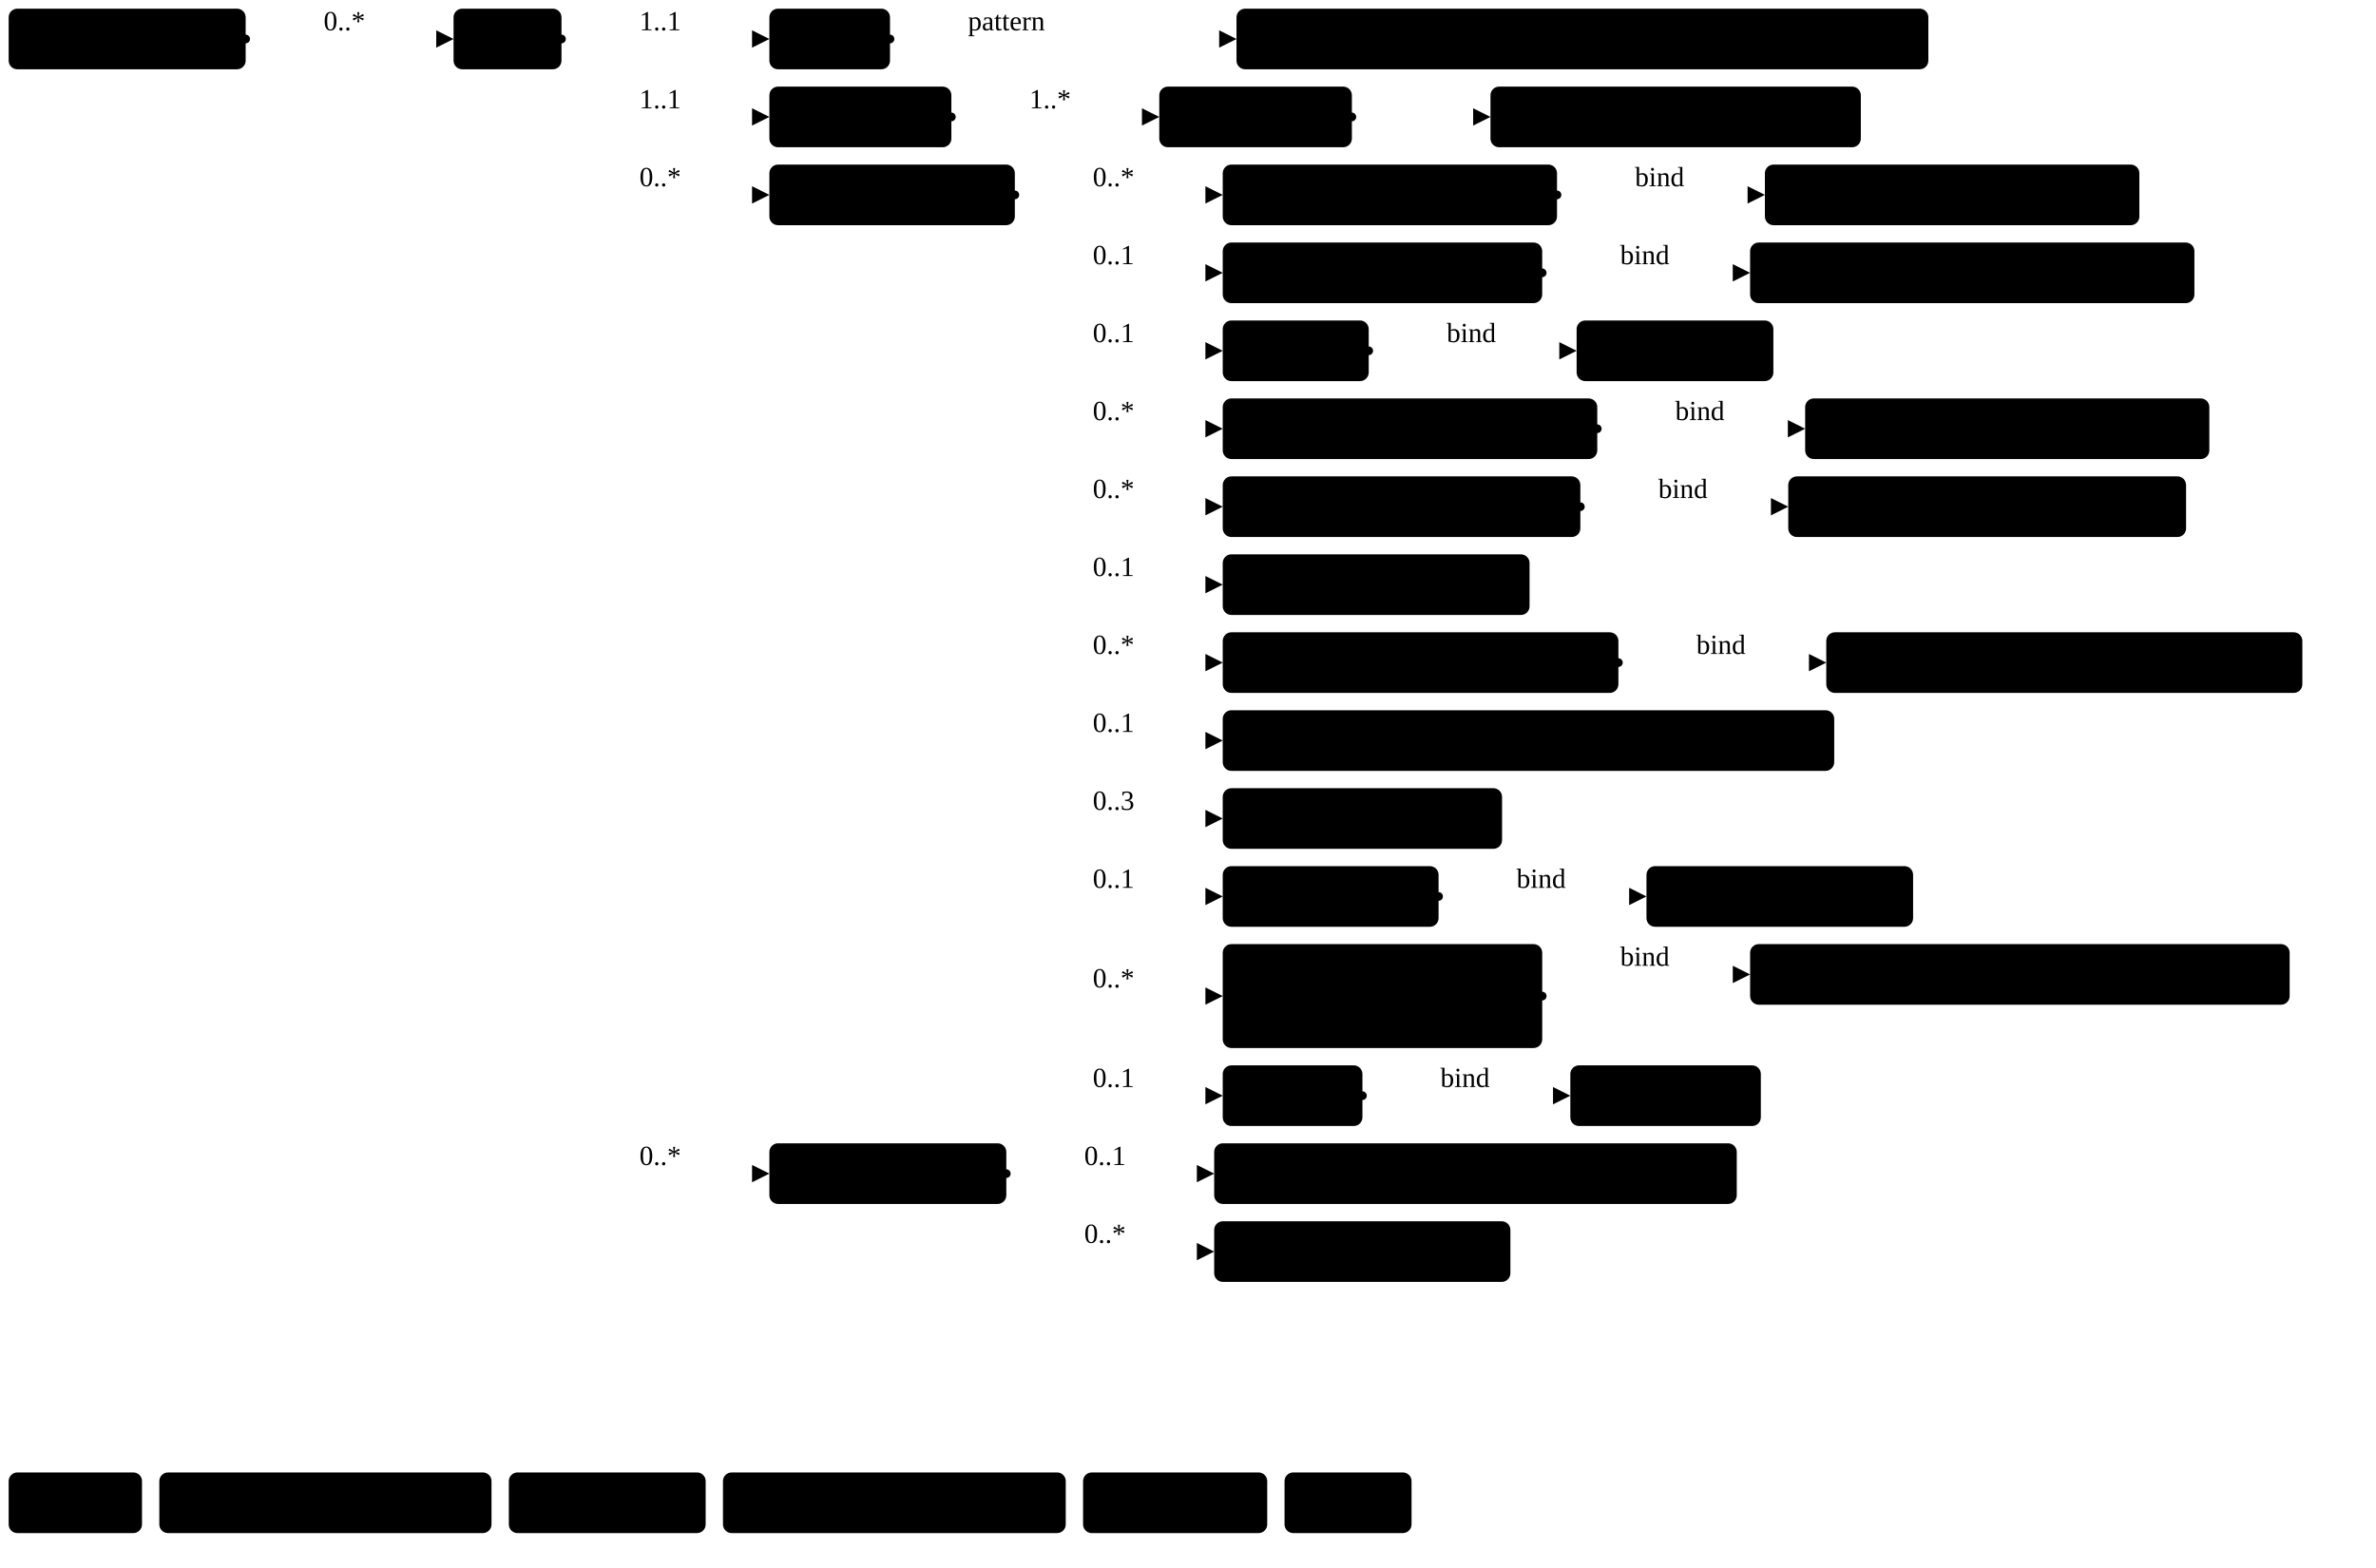
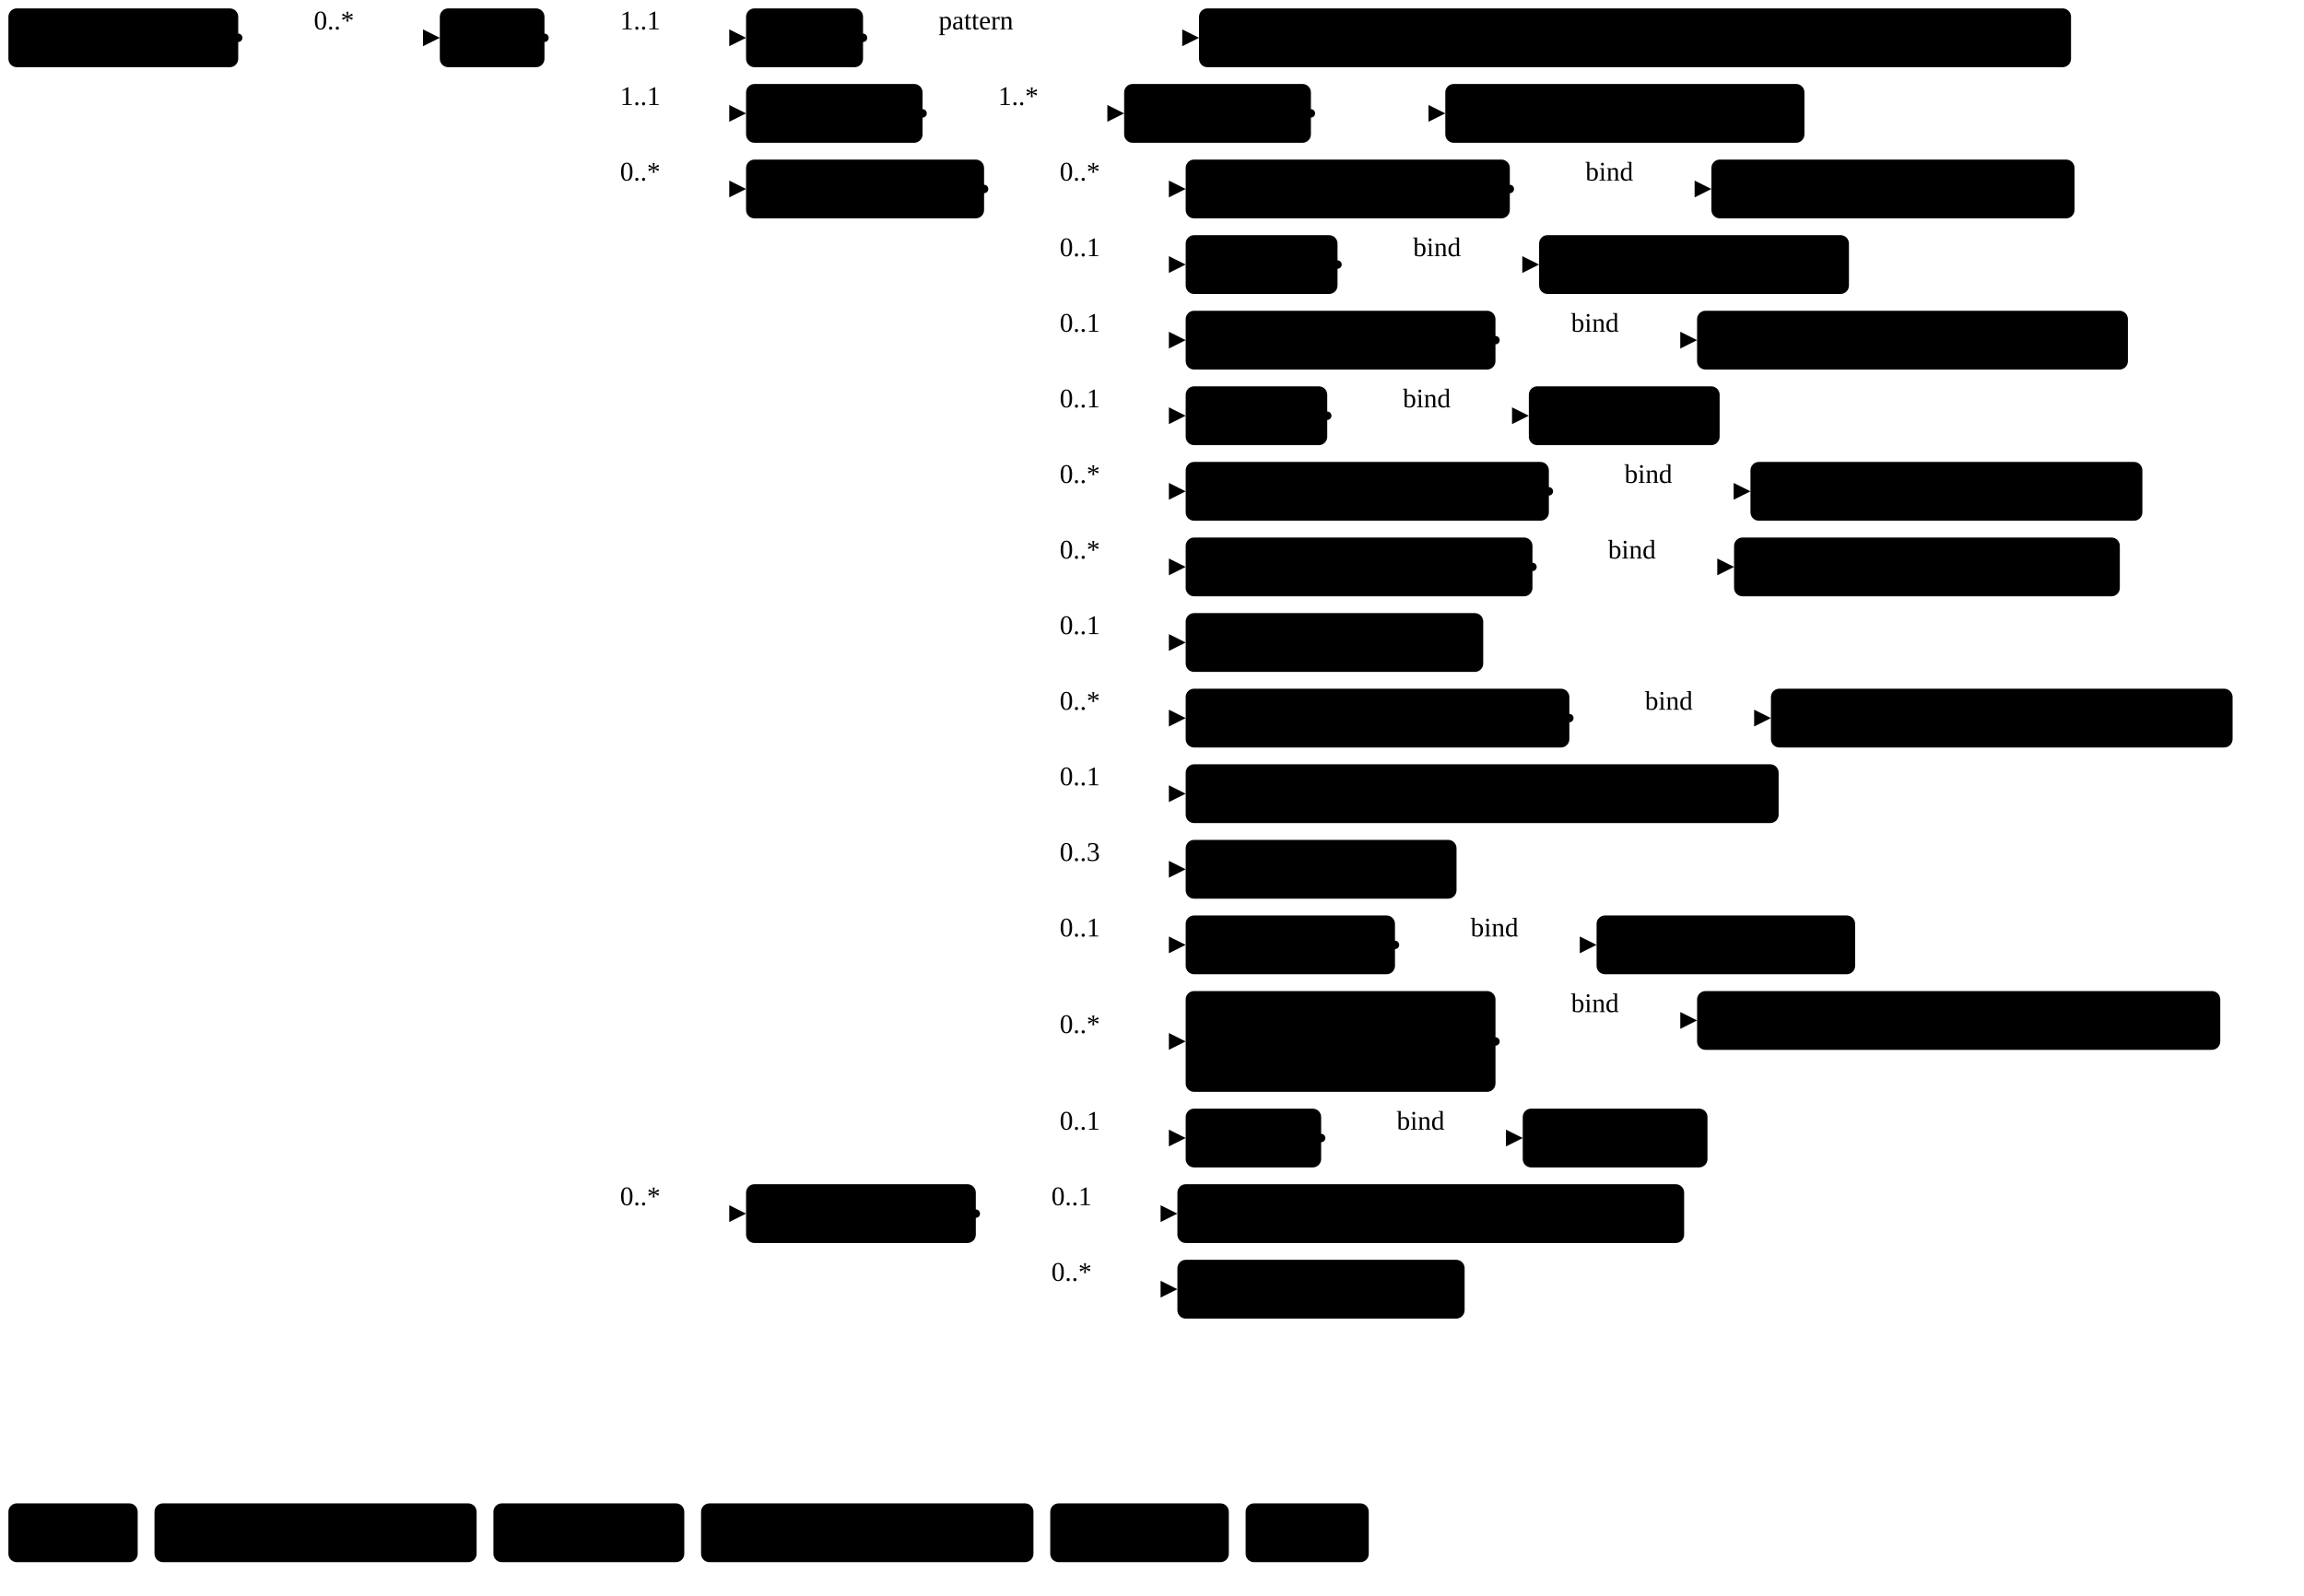
- <svg xmlns="http://www.w3.org/2000/svg" version="1.1" width="1028.59" height="678.75">
+ <svg xmlns="http://www.w3.org/2000/svg" version="1.1" width="1028.59" height="712.5">
  <defs>
    <marker id="arrowStart" markerWidth="3.75" markerHeight="3.75" markerUnits="px" refX="1.88" refY="1.88">
      <circle class="connector" cx="1.88" cy="1.88" r="1.88" />
    </marker>
    <marker id="arrowEnd" markerWidth="7.5" markerHeight="7.5" markerUnits="px" refX="7.5" refY="3.75">
      <polygon class="connector" points="0 0 7.5 3.75 0 7.5" />
    </marker>
  </defs>
  <g>
    <g transform="translate(3.75 3.75)">
      <a href="StructureDefinition-MGFinding.html" target="_top">
        <rect class="profile" x="0" y="0" width="102.6" height="26.25" rx="3.75" ry="3.75" />
      </a>
      <a href="StructureDefinition-MGFinding.html" target="_top">
        <text x="5.62" y="18.75" text-anchor="left" class="profile">Mg Findings</text>
      </a>
    </g>
    <line class="connector" marker-end="url(#arrowEnd)" x1="136.35" y1="16.88" x2="196.35" y2="16.88" />
    <text x="140.1" y="13.12" text-anchor="right" class="lhsText">0..*</text>
    <line class="connector" marker-start="url(#arrowStart)" x1="106.35" y1="16.88" x2="136.35" y2="16.88" />
    <line class="connector" x1="136.35" y1="16.88" x2="136.35" y2="16.88" />
  </g>
  <g>
    <g transform="translate(196.35 3.75)">
      <a href="StructureDefinition-AbnormalityDuct.html" target="_top">
        <rect class="focus" x="0" y="0" width="46.72" height="26.25" rx="3.75" ry="3.75" />
      </a>
      <a href="StructureDefinition-AbnormalityDuct.html" target="_top">
        <text x="5.62" y="18.75" text-anchor="left" class="focus">Duct</text>
      </a>
    </g>
    <line class="connector" marker-end="url(#arrowEnd)" x1="273.07" y1="16.88" x2="333.07" y2="16.88" />
    <text x="276.82" y="13.12" text-anchor="right" class="lhsText">1..1</text>
    <line class="connector" marker-end="url(#arrowEnd)" x1="273.07" y1="50.62" x2="333.07" y2="50.62" />
    <text x="276.82" y="46.88" text-anchor="right" class="lhsText">1..1</text>
    <line class="connector" marker-end="url(#arrowEnd)" x1="273.07" y1="84.38" x2="333.07" y2="84.38" />
    <text x="276.82" y="80.62" text-anchor="right" class="lhsText">0..*</text>
-     <line class="connector" marker-end="url(#arrowEnd)" x1="273.07" y1="508.12" x2="333.07" y2="508.12" />
-     <text x="276.82" y="504.38" text-anchor="right" class="lhsText">0..*</text>
+     <line class="connector" marker-end="url(#arrowEnd)" x1="273.07" y1="541.88" x2="333.07" y2="541.88" />
+     <text x="276.82" y="538.12" text-anchor="right" class="lhsText">0..*</text>
    <line class="connector" marker-start="url(#arrowStart)" x1="243.07" y1="16.88" x2="273.07" y2="16.88" />
-     <line class="connector" x1="273.07" y1="16.88" x2="273.07" y2="508.12" />
+     <line class="connector" x1="273.07" y1="16.88" x2="273.07" y2="541.88" />
  </g>
  <g>
    <g transform="translate(333.07 3.75)">
      <a href="StructureDefinition-AbnormalityDuct-definitions.html#Observation.code" target="_top">
        <rect class="element" x="0" y="0" width="52.22" height="26.25" rx="3.75" ry="3.75" />
      </a>
      <a href="StructureDefinition-AbnormalityDuct-definitions.html#Observation.code" target="_top">
        <text x="5.62" y="18.75" text-anchor="left" class="element">Code</text>
      </a>
    </g>
    <line class="connector" marker-end="url(#arrowEnd)" x1="415.29" y1="16.88" x2="535.29" y2="16.88" />
    <text x="419.04" y="13.12" text-anchor="right" class="lhsText">pattern </text>
    <line class="connector" marker-start="url(#arrowStart)" x1="385.29" y1="16.88" x2="415.29" y2="16.88" />
    <line class="connector" x1="415.29" y1="16.88" x2="415.29" y2="16.88" />
  </g>
  <g>
    <g transform="translate(535.29 3.75)">
-       <a href="http://hl7.org/fhir/us/breast-radiology/CodeSystem/ObservationCodesCS" target="_top">
-         <rect class="value" x="0" y="0" width="299.51" height="26.25" rx="3.75" ry="3.75" />
-       </a>
-       <a href="http://hl7.org/fhir/us/breast-radiology/CodeSystem/ObservationCodesCS" target="_top">
-         <text x="5.62" y="18.75" text-anchor="left" class="value">ObservationCodesCS#abnormalityCyst</text>
+       <a href="CodeSystem-ObservationCodesCS.html" target="_top">
+         <rect class="value" x="0" y="0" width="389.29" height="26.25" rx="3.75" ry="3.75" />
+       </a>
+       <a href="CodeSystem-ObservationCodesCS.html" target="_top">
+         <text x="5.62" y="18.75" text-anchor="left" class="value">ObservationCodesCS#abnormalityDuctObservation</text>
      </a>
    </g>
  </g>
  <g>
    <g transform="translate(333.07 37.5)">
      <a href="StructureDefinition-AbnormalityDuct-definitions.html#Observation.bodySite" target="_top">
        <rect class="element" x="0" y="0" width="78.79" height="26.25" rx="3.75" ry="3.75" />
      </a>
      <a href="StructureDefinition-AbnormalityDuct-definitions.html#Observation.bodySite" target="_top">
        <text x="5.62" y="18.75" text-anchor="left" class="element">BodySite</text>
      </a>
    </g>
    <line class="connector" marker-end="url(#arrowEnd)" x1="441.86" y1="50.62" x2="501.86" y2="50.62" />
    <text x="445.61" y="46.88" text-anchor="right" class="lhsText">1..*</text>
    <line class="connector" marker-start="url(#arrowStart)" x1="411.86" y1="50.62" x2="441.86" y2="50.62" />
    <line class="connector" x1="441.86" y1="50.62" x2="441.86" y2="50.62" />
  </g>
  <g>
    <g transform="translate(501.86 37.5)">
      <a href="StructureDefinition-AbnormalityDuct-definitions.html#Observation.bodySite.extension" target="_top">
        <rect class="element" x="0" y="0" width="83.38" height="26.25" rx="3.75" ry="3.75" />
      </a>
      <a href="StructureDefinition-AbnormalityDuct-definitions.html#Observation.bodySite.extension" target="_top">
        <text x="5.62" y="18.75" text-anchor="left" class="element">extension</text>
      </a>
    </g>
    <line class="connector" marker-end="url(#arrowEnd)" x1="615.24" y1="50.62" x2="645.24" y2="50.62" />
    <line class="connector" marker-start="url(#arrowStart)" x1="585.24" y1="50.62" x2="615.24" y2="50.62" />
    <line class="connector" x1="615.24" y1="50.62" x2="615.24" y2="50.62" />
  </g>
  <g>
    <g transform="translate(645.24 37.5)">
      <a href="StructureDefinition-BreastBodyLocationExtension.html" target="_top">
        <rect class="extension" x="0" y="0" width="160.33" height="26.25" rx="3.75" ry="3.75" />
      </a>
      <a href="StructureDefinition-BreastBodyLocationExtension.html" target="_top">
        <text x="5.62" y="18.75" text-anchor="left" class="extension">BreastBodyLocation</text>
      </a>
    </g>
  </g>
  <g>
    <g transform="translate(333.07 71.25)">
      <a href="StructureDefinition-AbnormalityDuct-definitions.html#Observation.component" target="_top">
        <rect class="element" x="0" y="0" width="106.26" height="26.25" rx="3.75" ry="3.75" />
      </a>
      <a href="StructureDefinition-AbnormalityDuct-definitions.html#Observation.component" target="_top">
        <text x="5.62" y="18.75" text-anchor="left" class="element">Components</text>
      </a>
    </g>
    <line class="connector" marker-end="url(#arrowEnd)" x1="469.33" y1="84.38" x2="529.33" y2="84.38" />
    <text x="473.08" y="80.62" text-anchor="right" class="lhsText">0..*</text>
    <line class="connector" marker-end="url(#arrowEnd)" x1="469.33" y1="118.12" x2="529.33" y2="118.12" />
    <text x="473.08" y="114.38" text-anchor="right" class="lhsText">0..1</text>
    <line class="connector" marker-end="url(#arrowEnd)" x1="469.33" y1="151.88" x2="529.33" y2="151.88" />
    <text x="473.08" y="148.12" text-anchor="right" class="lhsText">0..1</text>
    <line class="connector" marker-end="url(#arrowEnd)" x1="469.33" y1="185.62" x2="529.33" y2="185.62" />
-     <text x="473.08" y="181.88" text-anchor="right" class="lhsText">0..*</text>
+     <text x="473.08" y="181.88" text-anchor="right" class="lhsText">0..1</text>
    <line class="connector" marker-end="url(#arrowEnd)" x1="469.33" y1="219.38" x2="529.33" y2="219.38" />
    <text x="473.08" y="215.62" text-anchor="right" class="lhsText">0..*</text>
    <line class="connector" marker-end="url(#arrowEnd)" x1="469.33" y1="253.12" x2="529.33" y2="253.12" />
-     <text x="473.08" y="249.38" text-anchor="right" class="lhsText">0..1</text>
+     <text x="473.08" y="249.38" text-anchor="right" class="lhsText">0..*</text>
    <line class="connector" marker-end="url(#arrowEnd)" x1="469.33" y1="286.88" x2="529.33" y2="286.88" />
-     <text x="473.08" y="283.12" text-anchor="right" class="lhsText">0..*</text>
+     <text x="473.08" y="283.12" text-anchor="right" class="lhsText">0..1</text>
    <line class="connector" marker-end="url(#arrowEnd)" x1="469.33" y1="320.62" x2="529.33" y2="320.62" />
-     <text x="473.08" y="316.88" text-anchor="right" class="lhsText">0..1</text>
+     <text x="473.08" y="316.88" text-anchor="right" class="lhsText">0..*</text>
    <line class="connector" marker-end="url(#arrowEnd)" x1="469.33" y1="354.38" x2="529.33" y2="354.38" />
-     <text x="473.08" y="350.62" text-anchor="right" class="lhsText">0..3</text>
+     <text x="473.08" y="350.62" text-anchor="right" class="lhsText">0..1</text>
    <line class="connector" marker-end="url(#arrowEnd)" x1="469.33" y1="388.12" x2="529.33" y2="388.12" />
-     <text x="473.08" y="384.38" text-anchor="right" class="lhsText">0..1</text>
-     <line class="connector" marker-end="url(#arrowEnd)" x1="469.33" y1="431.25" x2="529.33" y2="431.25" />
-     <text x="473.08" y="427.5" text-anchor="right" class="lhsText">0..*</text>
-     <line class="connector" marker-end="url(#arrowEnd)" x1="469.33" y1="474.38" x2="529.33" y2="474.38" />
-     <text x="473.08" y="470.62" text-anchor="right" class="lhsText">0..1</text>
+     <text x="473.08" y="384.38" text-anchor="right" class="lhsText">0..3</text>
+     <line class="connector" marker-end="url(#arrowEnd)" x1="469.33" y1="421.88" x2="529.33" y2="421.88" />
+     <text x="473.08" y="418.12" text-anchor="right" class="lhsText">0..1</text>
+     <line class="connector" marker-end="url(#arrowEnd)" x1="469.33" y1="465" x2="529.33" y2="465" />
+     <text x="473.08" y="461.25" text-anchor="right" class="lhsText">0..*</text>
+     <line class="connector" marker-end="url(#arrowEnd)" x1="469.33" y1="508.12" x2="529.33" y2="508.12" />
+     <text x="473.08" y="504.38" text-anchor="right" class="lhsText">0..1</text>
    <line class="connector" marker-start="url(#arrowStart)" x1="439.33" y1="84.38" x2="469.33" y2="84.38" />
-     <line class="connector" x1="469.33" y1="84.38" x2="469.33" y2="474.38" />
+     <line class="connector" x1="469.33" y1="84.38" x2="469.33" y2="508.12" />
  </g>
  <g>
    <g transform="translate(529.33 71.25)">
      <a href="StructureDefinition-AbnormalityDuct-definitions.html#Observation.component:correspondsWith" target="_top">
        <rect class="element" x="0" y="0" width="144.71" height="26.25" rx="3.75" ry="3.75" />
      </a>
      <a href="StructureDefinition-AbnormalityDuct-definitions.html#Observation.component:correspondsWith" target="_top">
        <text x="5.62" y="18.75" text-anchor="left" class="element">Corresponds With</text>
      </a>
    </g>
    <line class="connector" marker-end="url(#arrowEnd)" x1="704.04" y1="84.38" x2="764.04" y2="84.38" />
    <text x="707.79" y="80.62" text-anchor="right" class="lhsText">bind</text>
    <line class="connector" marker-start="url(#arrowStart)" x1="674.04" y1="84.38" x2="704.04" y2="84.38" />
    <line class="connector" x1="704.04" y1="84.38" x2="704.04" y2="84.38" />
  </g>
  <g>
    <g transform="translate(764.04 71.25)">
      <a href="ValueSet-CorrespondsWithVS.html" target="_top">
        <rect class="valueSet" x="0" y="0" width="162.11" height="26.25" rx="3.75" ry="3.75" />
      </a>
      <a href="ValueSet-CorrespondsWithVS.html" target="_top">
        <text x="5.62" y="18.75" text-anchor="left" class="valueSet">CorrespondsWithVS</text>
      </a>
    </g>
  </g>
  <g>
    <g transform="translate(529.33 105)">
+       <a href="StructureDefinition-AbnormalityDuct-definitions.html#Observation.component:density" target="_top">
+         <rect class="element" x="0" y="0" width="67.79" height="26.25" rx="3.75" ry="3.75" />
+       </a>
+       <a href="StructureDefinition-AbnormalityDuct-definitions.html#Observation.component:density" target="_top">
+         <text x="5.62" y="18.75" text-anchor="left" class="element">Density</text>
+       </a>
+     </g>
+     <line class="connector" marker-end="url(#arrowEnd)" x1="627.11" y1="118.12" x2="687.11" y2="118.12" />
+     <text x="630.86" y="114.38" text-anchor="right" class="lhsText">bind</text>
+     <line class="connector" marker-start="url(#arrowStart)" x1="597.11" y1="118.12" x2="627.11" y2="118.12" />
+     <line class="connector" x1="627.11" y1="118.12" x2="627.11" y2="118.12" />
+   </g>
+   <g>
+     <g transform="translate(687.11 105)">
+       <a href="ValueSet-LesionDensityVS.html" target="_top">
+         <rect class="valueSet" x="0" y="0" width="138.33" height="26.25" rx="3.75" ry="3.75" />
+       </a>
+       <a href="ValueSet-LesionDensityVS.html" target="_top">
+         <text x="5.62" y="18.75" text-anchor="left" class="valueSet">LesionDensityVS</text>
+       </a>
+     </g>
+   </g>
+   <g>
+     <g transform="translate(529.33 138.75)">
      <a href="StructureDefinition-AbnormalityDuct-definitions.html#Observation.component:ductType" target="_top">
        <rect class="element" x="0" y="0" width="138.3" height="26.25" rx="3.75" ry="3.75" />
      </a>
      <a href="StructureDefinition-AbnormalityDuct-definitions.html#Observation.component:ductType" target="_top">
        <text x="5.62" y="18.75" text-anchor="left" class="element">Duct Abnormality</text>
      </a>
    </g>
-     <line class="connector" marker-end="url(#arrowEnd)" x1="697.63" y1="118.12" x2="757.63" y2="118.12" />
-     <text x="701.38" y="114.38" text-anchor="right" class="lhsText">bind</text>
-     <line class="connector" marker-start="url(#arrowStart)" x1="667.63" y1="118.12" x2="697.63" y2="118.12" />
-     <line class="connector" x1="697.63" y1="118.12" x2="697.63" y2="118.12" />
-   </g>
-   <g>
-     <g transform="translate(757.63 105)">
+     <line class="connector" marker-end="url(#arrowEnd)" x1="697.63" y1="151.88" x2="757.63" y2="151.88" />
+     <text x="701.38" y="148.12" text-anchor="right" class="lhsText">bind</text>
+     <line class="connector" marker-start="url(#arrowStart)" x1="667.63" y1="151.88" x2="697.63" y2="151.88" />
+     <line class="connector" x1="697.63" y1="151.88" x2="697.63" y2="151.88" />
+   </g>
+   <g>
+     <g transform="translate(757.63 138.75)">
      <a href="ValueSet-AbnormalityDuctTypeVS.html" target="_top">
        <rect class="valueSet" x="0" y="0" width="192.35" height="26.25" rx="3.75" ry="3.75" />
      </a>
      <a href="ValueSet-AbnormalityDuctTypeVS.html" target="_top">
        <text x="5.62" y="18.75" text-anchor="left" class="valueSet">AbnormalityDuctTypeVS</text>
      </a>
    </g>
  </g>
  <g>
-     <g transform="translate(529.33 138.75)">
+     <g transform="translate(529.33 172.5)">
      <a href="StructureDefinition-AbnormalityDuct-definitions.html#Observation.component:margin" target="_top">
        <rect class="element" x="0" y="0" width="63.2" height="26.25" rx="3.75" ry="3.75" />
      </a>
      <a href="StructureDefinition-AbnormalityDuct-definitions.html#Observation.component:margin" target="_top">
        <text x="5.62" y="18.75" text-anchor="left" class="element">Margin</text>
      </a>
    </g>
-     <line class="connector" marker-end="url(#arrowEnd)" x1="622.53" y1="151.88" x2="682.53" y2="151.88" />
-     <text x="626.28" y="148.12" text-anchor="right" class="lhsText">bind</text>
-     <line class="connector" marker-start="url(#arrowStart)" x1="592.53" y1="151.88" x2="622.53" y2="151.88" />
-     <line class="connector" x1="622.53" y1="151.88" x2="622.53" y2="151.88" />
-   </g>
-   <g>
-     <g transform="translate(682.53 138.75)">
+     <line class="connector" marker-end="url(#arrowEnd)" x1="622.53" y1="185.62" x2="682.53" y2="185.62" />
+     <text x="626.28" y="181.88" text-anchor="right" class="lhsText">bind</text>
+     <line class="connector" marker-start="url(#arrowStart)" x1="592.53" y1="185.62" x2="622.53" y2="185.62" />
+     <line class="connector" x1="622.53" y1="185.62" x2="622.53" y2="185.62" />
+   </g>
+   <g>
+     <g transform="translate(682.53 172.5)">
      <a href="ValueSet-MarginVS.html" target="_top">
        <rect class="valueSet" x="0" y="0" width="85.18" height="26.25" rx="3.75" ry="3.75" />
      </a>
      <a href="ValueSet-MarginVS.html" target="_top">
        <text x="5.62" y="18.75" text-anchor="left" class="valueSet">MarginVS</text>
      </a>
    </g>
  </g>
  <g>
-     <g transform="translate(529.33 172.5)">
+     <g transform="translate(529.33 206.25)">
      <a href="StructureDefinition-AbnormalityDuct-definitions.html#Observation.component:notPreviouslySeen" target="_top">
        <rect class="element" x="0" y="0" width="162.14" height="26.25" rx="3.75" ry="3.75" />
      </a>
      <a href="StructureDefinition-AbnormalityDuct-definitions.html#Observation.component:notPreviouslySeen" target="_top">
        <text x="5.62" y="18.75" text-anchor="left" class="element">Not Previously Seen</text>
      </a>
    </g>
-     <line class="connector" marker-end="url(#arrowEnd)" x1="721.47" y1="185.62" x2="781.47" y2="185.62" />
-     <text x="725.22" y="181.88" text-anchor="right" class="lhsText">bind</text>
-     <line class="connector" marker-start="url(#arrowStart)" x1="691.47" y1="185.62" x2="721.47" y2="185.62" />
-     <line class="connector" x1="721.47" y1="185.62" x2="721.47" y2="185.62" />
-   </g>
-   <g>
-     <g transform="translate(781.47 172.5)">
+     <line class="connector" marker-end="url(#arrowEnd)" x1="721.47" y1="219.38" x2="781.47" y2="219.38" />
+     <text x="725.22" y="215.62" text-anchor="right" class="lhsText">bind</text>
+     <line class="connector" marker-start="url(#arrowStart)" x1="691.47" y1="219.38" x2="721.47" y2="219.38" />
+     <line class="connector" x1="721.47" y1="219.38" x2="721.47" y2="219.38" />
+   </g>
+   <g>
+     <g transform="translate(781.47 206.25)">
      <a href="ValueSet-NotPreviouslySeenVS.html" target="_top">
        <rect class="valueSet" x="0" y="0" width="174.97" height="26.25" rx="3.75" ry="3.75" />
      </a>
      <a href="ValueSet-NotPreviouslySeenVS.html" target="_top">
        <text x="5.62" y="18.75" text-anchor="left" class="valueSet">NotPreviouslySeenVS</text>
      </a>
    </g>
  </g>
  <g>
-     <g transform="translate(529.33 206.25)">
+     <g transform="translate(529.33 240)">
      <a href="StructureDefinition-AbnormalityDuct-definitions.html#Observation.component:obsChanges" target="_top">
        <rect class="element" x="0" y="0" width="154.82" height="26.25" rx="3.75" ry="3.75" />
      </a>
      <a href="StructureDefinition-AbnormalityDuct-definitions.html#Observation.component:obsChanges" target="_top">
        <text x="5.62" y="18.75" text-anchor="left" class="element">Observed Changes</text>
      </a>
    </g>
-     <line class="connector" marker-end="url(#arrowEnd)" x1="714.15" y1="219.38" x2="774.15" y2="219.38" />
-     <text x="717.9" y="215.62" text-anchor="right" class="lhsText">bind</text>
-     <line class="connector" marker-start="url(#arrowStart)" x1="684.15" y1="219.38" x2="714.15" y2="219.38" />
-     <line class="connector" x1="714.15" y1="219.38" x2="714.15" y2="219.38" />
-   </g>
-   <g>
-     <g transform="translate(774.15 206.25)">
+     <line class="connector" marker-end="url(#arrowEnd)" x1="714.15" y1="253.12" x2="774.15" y2="253.12" />
+     <text x="717.9" y="249.38" text-anchor="right" class="lhsText">bind</text>
+     <line class="connector" marker-start="url(#arrowStart)" x1="684.15" y1="253.12" x2="714.15" y2="253.12" />
+     <line class="connector" x1="714.15" y1="253.12" x2="714.15" y2="253.12" />
+   </g>
+   <g>
+     <g transform="translate(774.15 240)">
      <a href="ValueSet-ObservedChangesVS.html" target="_top">
        <rect class="valueSet" x="0" y="0" width="172.22" height="26.25" rx="3.75" ry="3.75" />
      </a>
      <a href="ValueSet-ObservedChangesVS.html" target="_top">
        <text x="5.62" y="18.75" text-anchor="left" class="valueSet">ObservedChangesVS</text>
      </a>
    </g>
  </g>
  <g>
-     <g transform="translate(529.33 240)">
+     <g transform="translate(529.33 273.75)">
      <a href="StructureDefinition-AbnormalityDuct-definitions.html#Observation.component:observedCount" target="_top">
        <rect class="element" x="0" y="0" width="132.83" height="26.25" rx="3.75" ry="3.75" />
      </a>
      <a href="StructureDefinition-AbnormalityDuct-definitions.html#Observation.component:observedCount" target="_top">
        <text x="5.62" y="18.75" text-anchor="left" class="element">Observed Count</text>
      </a>
    </g>
  </g>
  <g>
-     <g transform="translate(529.33 273.75)">
+     <g transform="translate(529.33 307.5)">
      <a href="StructureDefinition-AbnormalityDuct-definitions.html#Observation.component:obsDistribution" target="_top">
        <rect class="element" x="0" y="0" width="171.29" height="26.25" rx="3.75" ry="3.75" />
      </a>
      <a href="StructureDefinition-AbnormalityDuct-definitions.html#Observation.component:obsDistribution" target="_top">
        <text x="5.62" y="18.75" text-anchor="left" class="element">Observed Distribution</text>
      </a>
    </g>
-     <line class="connector" marker-end="url(#arrowEnd)" x1="730.61" y1="286.88" x2="790.61" y2="286.88" />
-     <text x="734.36" y="283.12" text-anchor="right" class="lhsText">bind</text>
-     <line class="connector" marker-start="url(#arrowStart)" x1="700.61" y1="286.88" x2="730.61" y2="286.88" />
-     <line class="connector" x1="730.61" y1="286.88" x2="730.61" y2="286.88" />
-   </g>
-   <g>
-     <g transform="translate(790.61 273.75)">
+     <line class="connector" marker-end="url(#arrowEnd)" x1="730.61" y1="320.62" x2="790.61" y2="320.62" />
+     <text x="734.36" y="316.88" text-anchor="right" class="lhsText">bind</text>
+     <line class="connector" marker-start="url(#arrowStart)" x1="700.61" y1="320.62" x2="730.61" y2="320.62" />
+     <line class="connector" x1="730.61" y1="320.62" x2="730.61" y2="320.62" />
+   </g>
+   <g>
+     <g transform="translate(790.61 307.5)">
      <a href="ValueSet-CalcificationDistributionVS.html" target="_top">
        <rect class="valueSet" x="0" y="0" width="206.1" height="26.25" rx="3.75" ry="3.75" />
      </a>
      <a href="ValueSet-CalcificationDistributionVS.html" target="_top">
        <text x="5.62" y="18.75" text-anchor="left" class="valueSet">CalcificationDistributionVS</text>
      </a>
    </g>
  </g>
  <g>
-     <g transform="translate(529.33 307.5)">
+     <g transform="translate(529.33 341.25)">
      <a href="StructureDefinition-AbnormalityDuct-definitions.html#Observation.component:obsDistRegionSize" target="_top">
        <rect class="element" x="0" y="0" width="264.72" height="26.25" rx="3.75" ry="3.75" />
      </a>
      <a href="StructureDefinition-AbnormalityDuct-definitions.html#Observation.component:obsDistRegionSize" target="_top">
        <text x="5.62" y="18.75" text-anchor="left" class="element">Observed Distribution Region Size</text>
      </a>
    </g>
  </g>
  <g>
-     <g transform="translate(529.33 341.25)">
+     <g transform="translate(529.33 375)">
      <a href="StructureDefinition-AbnormalityDuct-definitions.html#Observation.component:obsSize" target="_top">
        <rect class="element" x="0" y="0" width="120.92" height="26.25" rx="3.75" ry="3.75" />
      </a>
      <a href="StructureDefinition-AbnormalityDuct-definitions.html#Observation.component:obsSize" target="_top">
        <text x="5.62" y="18.75" text-anchor="left" class="element">Observed Size</text>
      </a>
    </g>
  </g>
  <g>
-     <g transform="translate(529.33 375)">
+     <g transform="translate(529.33 408.75)">
      <a href="StructureDefinition-AbnormalityDuct-definitions.html#Observation.component:orientation" target="_top">
        <rect class="element" x="0" y="0" width="93.44" height="26.25" rx="3.75" ry="3.75" />
      </a>
      <a href="StructureDefinition-AbnormalityDuct-definitions.html#Observation.component:orientation" target="_top">
        <text x="5.62" y="18.75" text-anchor="left" class="element">Orientation</text>
      </a>
    </g>
-     <line class="connector" marker-end="url(#arrowEnd)" x1="652.77" y1="388.12" x2="712.77" y2="388.12" />
-     <text x="656.52" y="384.38" text-anchor="right" class="lhsText">bind</text>
-     <line class="connector" marker-start="url(#arrowStart)" x1="622.77" y1="388.12" x2="652.77" y2="388.12" />
-     <line class="connector" x1="652.77" y1="388.12" x2="652.77" y2="388.12" />
-   </g>
-   <g>
-     <g transform="translate(712.77 375)">
+     <line class="connector" marker-end="url(#arrowEnd)" x1="652.77" y1="421.88" x2="712.77" y2="421.88" />
+     <text x="656.52" y="418.12" text-anchor="right" class="lhsText">bind</text>
+     <line class="connector" marker-start="url(#arrowStart)" x1="622.77" y1="421.88" x2="652.77" y2="421.88" />
+     <line class="connector" x1="652.77" y1="421.88" x2="652.77" y2="421.88" />
+   </g>
+   <g>
+     <g transform="translate(712.77 408.75)">
      <a href="ValueSet-OrientationVS.html" target="_top">
        <rect class="valueSet" x="0" y="0" width="115.43" height="26.25" rx="3.75" ry="3.75" />
      </a>
      <a href="ValueSet-OrientationVS.html" target="_top">
        <text x="5.62" y="18.75" text-anchor="left" class="valueSet">OrientationVS</text>
      </a>
    </g>
  </g>
  <g>
-     <g transform="translate(529.33 408.75)">
+     <g transform="translate(529.33 442.5)">
      <a href="StructureDefinition-AbnormalityDuct-definitions.html#Observation.component:prevDemBy" target="_top">
        <rect class="element" x="0" y="0" width="138.31" height="45" rx="3.75" ry="3.75" />
      </a>
      <a href="StructureDefinition-AbnormalityDuct-definitions.html#Observation.component:prevDemBy" target="_top">
        <text x="5.62" y="18.75" text-anchor="left" class="element">Previously</text>
      </a>
      <a href="StructureDefinition-AbnormalityDuct-definitions.html#Observation.component:prevDemBy" target="_top">
        <text x="5.62" y="37.5" text-anchor="left" class="element">Demonstrated by</text>
      </a>
    </g>
-     <line class="connector" marker-end="url(#arrowEnd)" x1="697.64" y1="421.88" x2="757.64" y2="421.88" />
-     <text x="701.39" y="418.12" text-anchor="right" class="lhsText">bind</text>
-     <line class="connector" marker-start="url(#arrowStart)" x1="667.64" y1="431.25" x2="697.64" y2="431.25" />
-     <line class="connector" x1="697.64" y1="421.88" x2="697.64" y2="431.25" />
-   </g>
-   <g>
-     <g transform="translate(757.64 408.75)">
+     <line class="connector" marker-end="url(#arrowEnd)" x1="697.64" y1="455.62" x2="757.64" y2="455.62" />
+     <text x="701.39" y="451.88" text-anchor="right" class="lhsText">bind</text>
+     <line class="connector" marker-start="url(#arrowStart)" x1="667.64" y1="465" x2="697.64" y2="465" />
+     <line class="connector" x1="697.64" y1="455.62" x2="697.64" y2="465" />
+   </g>
+   <g>
+     <g transform="translate(757.64 442.5)">
      <a href="ValueSet-PreviouslyDemonstratedByVS.html" target="_top">
        <rect class="valueSet" x="0" y="0" width="233.57" height="26.25" rx="3.75" ry="3.75" />
      </a>
      <a href="ValueSet-PreviouslyDemonstratedByVS.html" target="_top">
        <text x="5.62" y="18.75" text-anchor="left" class="valueSet">PreviouslyDemonstratedByVS</text>
      </a>
    </g>
  </g>
  <g>
-     <g transform="translate(529.33 461.25)">
+     <g transform="translate(529.33 495)">
      <a href="StructureDefinition-AbnormalityDuct-definitions.html#Observation.component:shape" target="_top">
        <rect class="element" x="0" y="0" width="60.48" height="26.25" rx="3.75" ry="3.75" />
      </a>
      <a href="StructureDefinition-AbnormalityDuct-definitions.html#Observation.component:shape" target="_top">
        <text x="5.62" y="18.75" text-anchor="left" class="element">Shape</text>
      </a>
    </g>
-     <line class="connector" marker-end="url(#arrowEnd)" x1="619.81" y1="474.38" x2="679.81" y2="474.38" />
-     <text x="623.56" y="470.62" text-anchor="right" class="lhsText">bind</text>
-     <line class="connector" marker-start="url(#arrowStart)" x1="589.81" y1="474.38" x2="619.81" y2="474.38" />
-     <line class="connector" x1="619.81" y1="474.38" x2="619.81" y2="474.38" />
-   </g>
-   <g>
-     <g transform="translate(679.81 461.25)">
+     <line class="connector" marker-end="url(#arrowEnd)" x1="619.81" y1="508.12" x2="679.81" y2="508.12" />
+     <text x="623.56" y="504.38" text-anchor="right" class="lhsText">bind</text>
+     <line class="connector" marker-start="url(#arrowStart)" x1="589.81" y1="508.12" x2="619.81" y2="508.12" />
+     <line class="connector" x1="619.81" y1="508.12" x2="619.81" y2="508.12" />
+   </g>
+   <g>
+     <g transform="translate(679.81 495)">
      <a href="ValueSet-ShapeVS.html" target="_top">
        <rect class="valueSet" x="0" y="0" width="82.47" height="26.25" rx="3.75" ry="3.75" />
      </a>
      <a href="ValueSet-ShapeVS.html" target="_top">
        <text x="5.62" y="18.75" text-anchor="left" class="valueSet">ShapeVS</text>
      </a>
    </g>
  </g>
  <g>
-     <g transform="translate(333.07 495)">
+     <g transform="translate(333.07 528.75)">
      <a href="StructureDefinition-AbnormalityDuct-definitions.html#Observation.hasMember" target="_top">
        <rect class="element" x="0" y="0" width="102.57" height="26.25" rx="3.75" ry="3.75" />
      </a>
      <a href="StructureDefinition-AbnormalityDuct-definitions.html#Observation.hasMember" target="_top">
        <text x="5.62" y="18.75" text-anchor="left" class="element">HasMember</text>
      </a>
    </g>
-     <line class="connector" marker-end="url(#arrowEnd)" x1="465.63" y1="508.12" x2="525.63" y2="508.12" />
-     <text x="469.38" y="504.38" text-anchor="right" class="lhsText">0..1</text>
    <line class="connector" marker-end="url(#arrowEnd)" x1="465.63" y1="541.88" x2="525.63" y2="541.88" />
-     <text x="469.38" y="538.12" text-anchor="right" class="lhsText">0..*</text>
-     <line class="connector" marker-start="url(#arrowStart)" x1="435.63" y1="508.12" x2="465.63" y2="508.12" />
-     <line class="connector" x1="465.63" y1="508.12" x2="465.63" y2="541.88" />
-   </g>
-   <g>
-     <g transform="translate(525.63 495)">
+     <text x="469.38" y="538.12" text-anchor="right" class="lhsText">0..1</text>
+     <line class="connector" marker-end="url(#arrowEnd)" x1="465.63" y1="575.62" x2="525.63" y2="575.62" />
+     <text x="469.38" y="571.88" text-anchor="right" class="lhsText">0..*</text>
+     <line class="connector" marker-start="url(#arrowStart)" x1="435.63" y1="541.88" x2="465.63" y2="541.88" />
+     <line class="connector" x1="465.63" y1="541.88" x2="465.63" y2="575.62" />
+   </g>
+   <g>
+     <g transform="translate(525.63 528.75)">
      <a href="StructureDefinition-BreastAssessmentCategory.html" target="_top">
        <rect class="profile" x="0" y="0" width="226.23" height="26.25" rx="3.75" ry="3.75" />
      </a>
      <a href="StructureDefinition-BreastAssessmentCategory.html" target="_top">
        <text x="5.62" y="18.75" text-anchor="left" class="profile">Breast Assessment Category</text>
      </a>
    </g>
  </g>
  <g>
-     <g transform="translate(525.63 528.75)">
+     <g transform="translate(525.63 562.5)">
      <a href="StructureDefinition-ConsistentWith.html" target="_top">
        <rect class="profile" x="0" y="0" width="128.23" height="26.25" rx="3.75" ry="3.75" />
      </a>
      <a href="StructureDefinition-ConsistentWith.html" target="_top">
        <text x="5.62" y="18.75" text-anchor="left" class="profile">Consistent With</text>
      </a>
    </g>
  </g>
  <g>
-     <g transform="translate(3.75 637.5)">
+     <g transform="translate(3.75 671.25)">
      <rect class="focus" x="0" y="0" width="57.72" height="26.25" rx="3.75" ry="3.75" />
      <text x="5.62" y="18.75" text-anchor="left" class="focus">Focus</text>
    </g>
-     <g transform="translate(68.97 637.5)">
+     <g transform="translate(68.97 671.25)">
      <rect class="profile" x="0" y="0" width="143.81" height="26.25" rx="3.75" ry="3.75" />
      <text x="5.62" y="18.75" text-anchor="left" class="profile">Profiled Resource</text>
    </g>
-     <g transform="translate(220.28 637.5)">
+     <g transform="translate(220.28 671.25)">
      <rect class="extension" x="0" y="0" width="85.21" height="26.25" rx="3.75" ry="3.75" />
      <text x="5.62" y="18.75" text-anchor="left" class="extension">Extension</text>
    </g>
-     <g transform="translate(312.98 637.5)">
+     <g transform="translate(312.98 671.25)">
      <rect class="element" x="0" y="0" width="148.39" height="26.25" rx="3.75" ry="3.75" />
      <text x="5.62" y="18.75" text-anchor="left" class="element">Resource Element</text>
    </g>
-     <g transform="translate(468.87 637.5)">
+     <g transform="translate(468.87 671.25)">
      <rect class="valueSet" x="0" y="0" width="79.72" height="26.25" rx="3.75" ry="3.75" />
      <text x="5.62" y="18.75" text-anchor="left" class="valueSet">ValueSet</text>
    </g>
-     <g transform="translate(556.09 637.5)">
+     <g transform="translate(556.09 671.25)">
      <rect class="value" x="0" y="0" width="54.98" height="26.25" rx="3.75" ry="3.75" />
      <text x="5.62" y="18.75" text-anchor="left" class="value">Value</text>
    </g>
  </g>
</svg>
